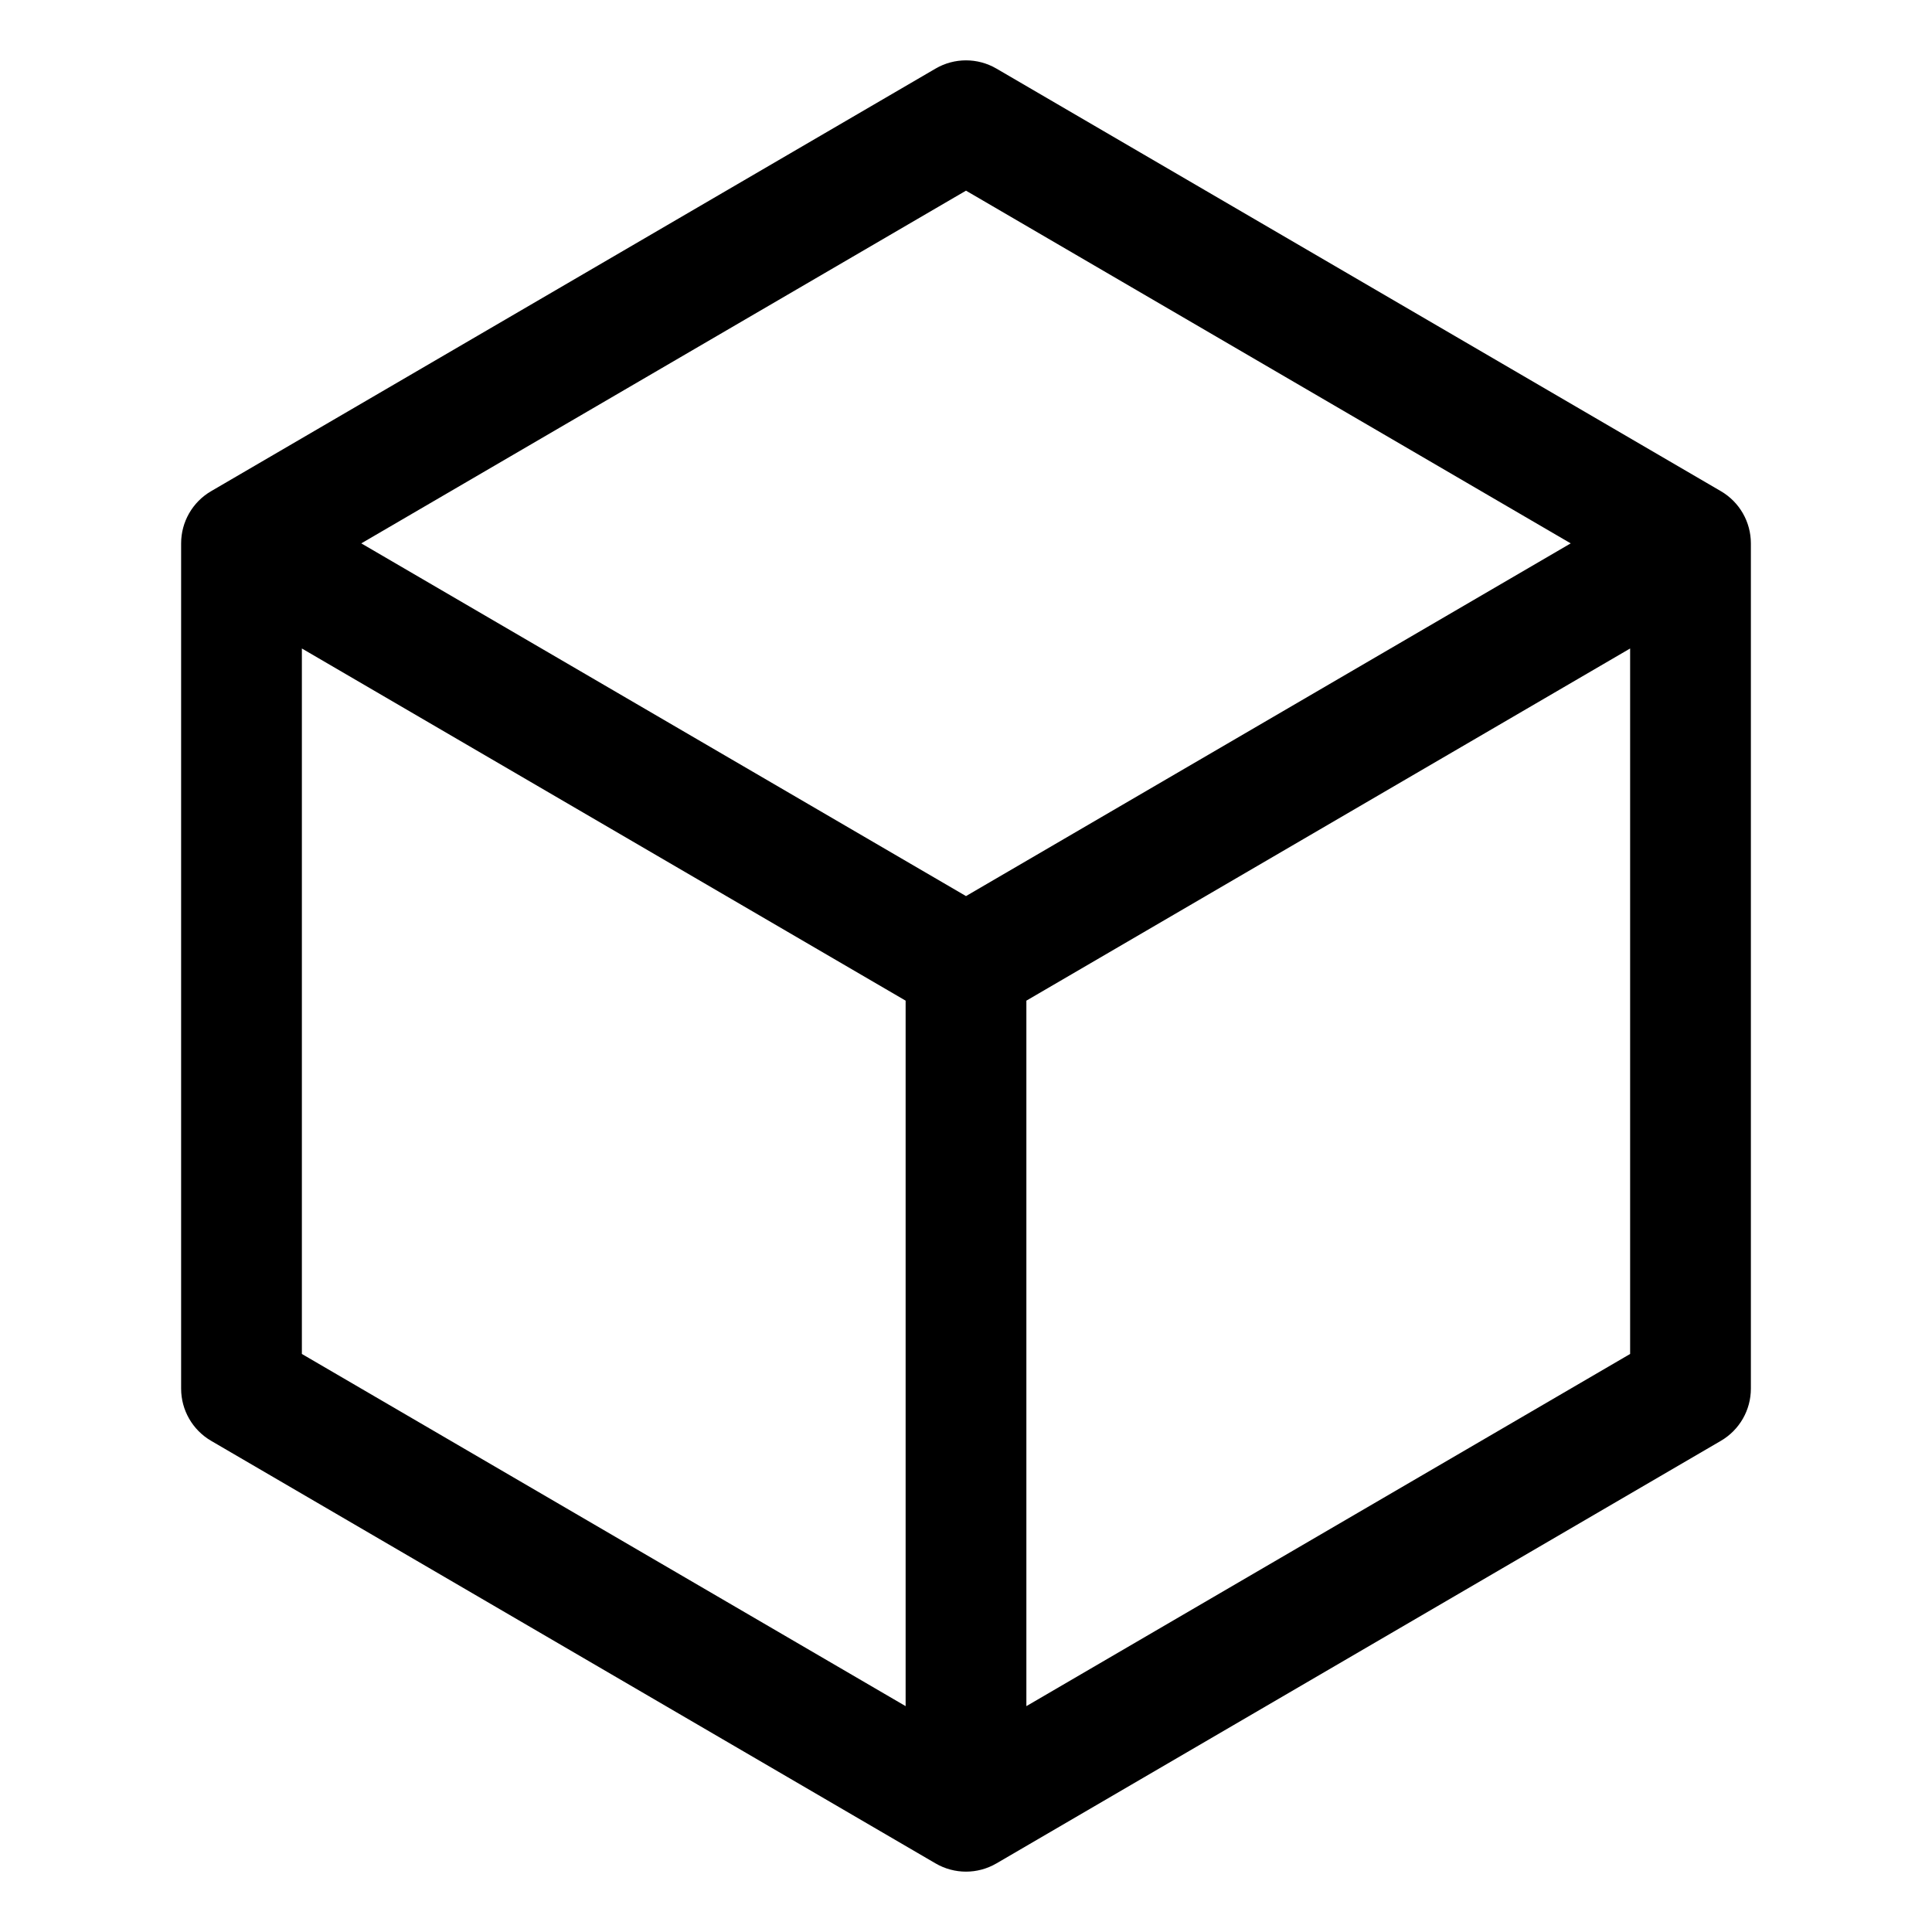
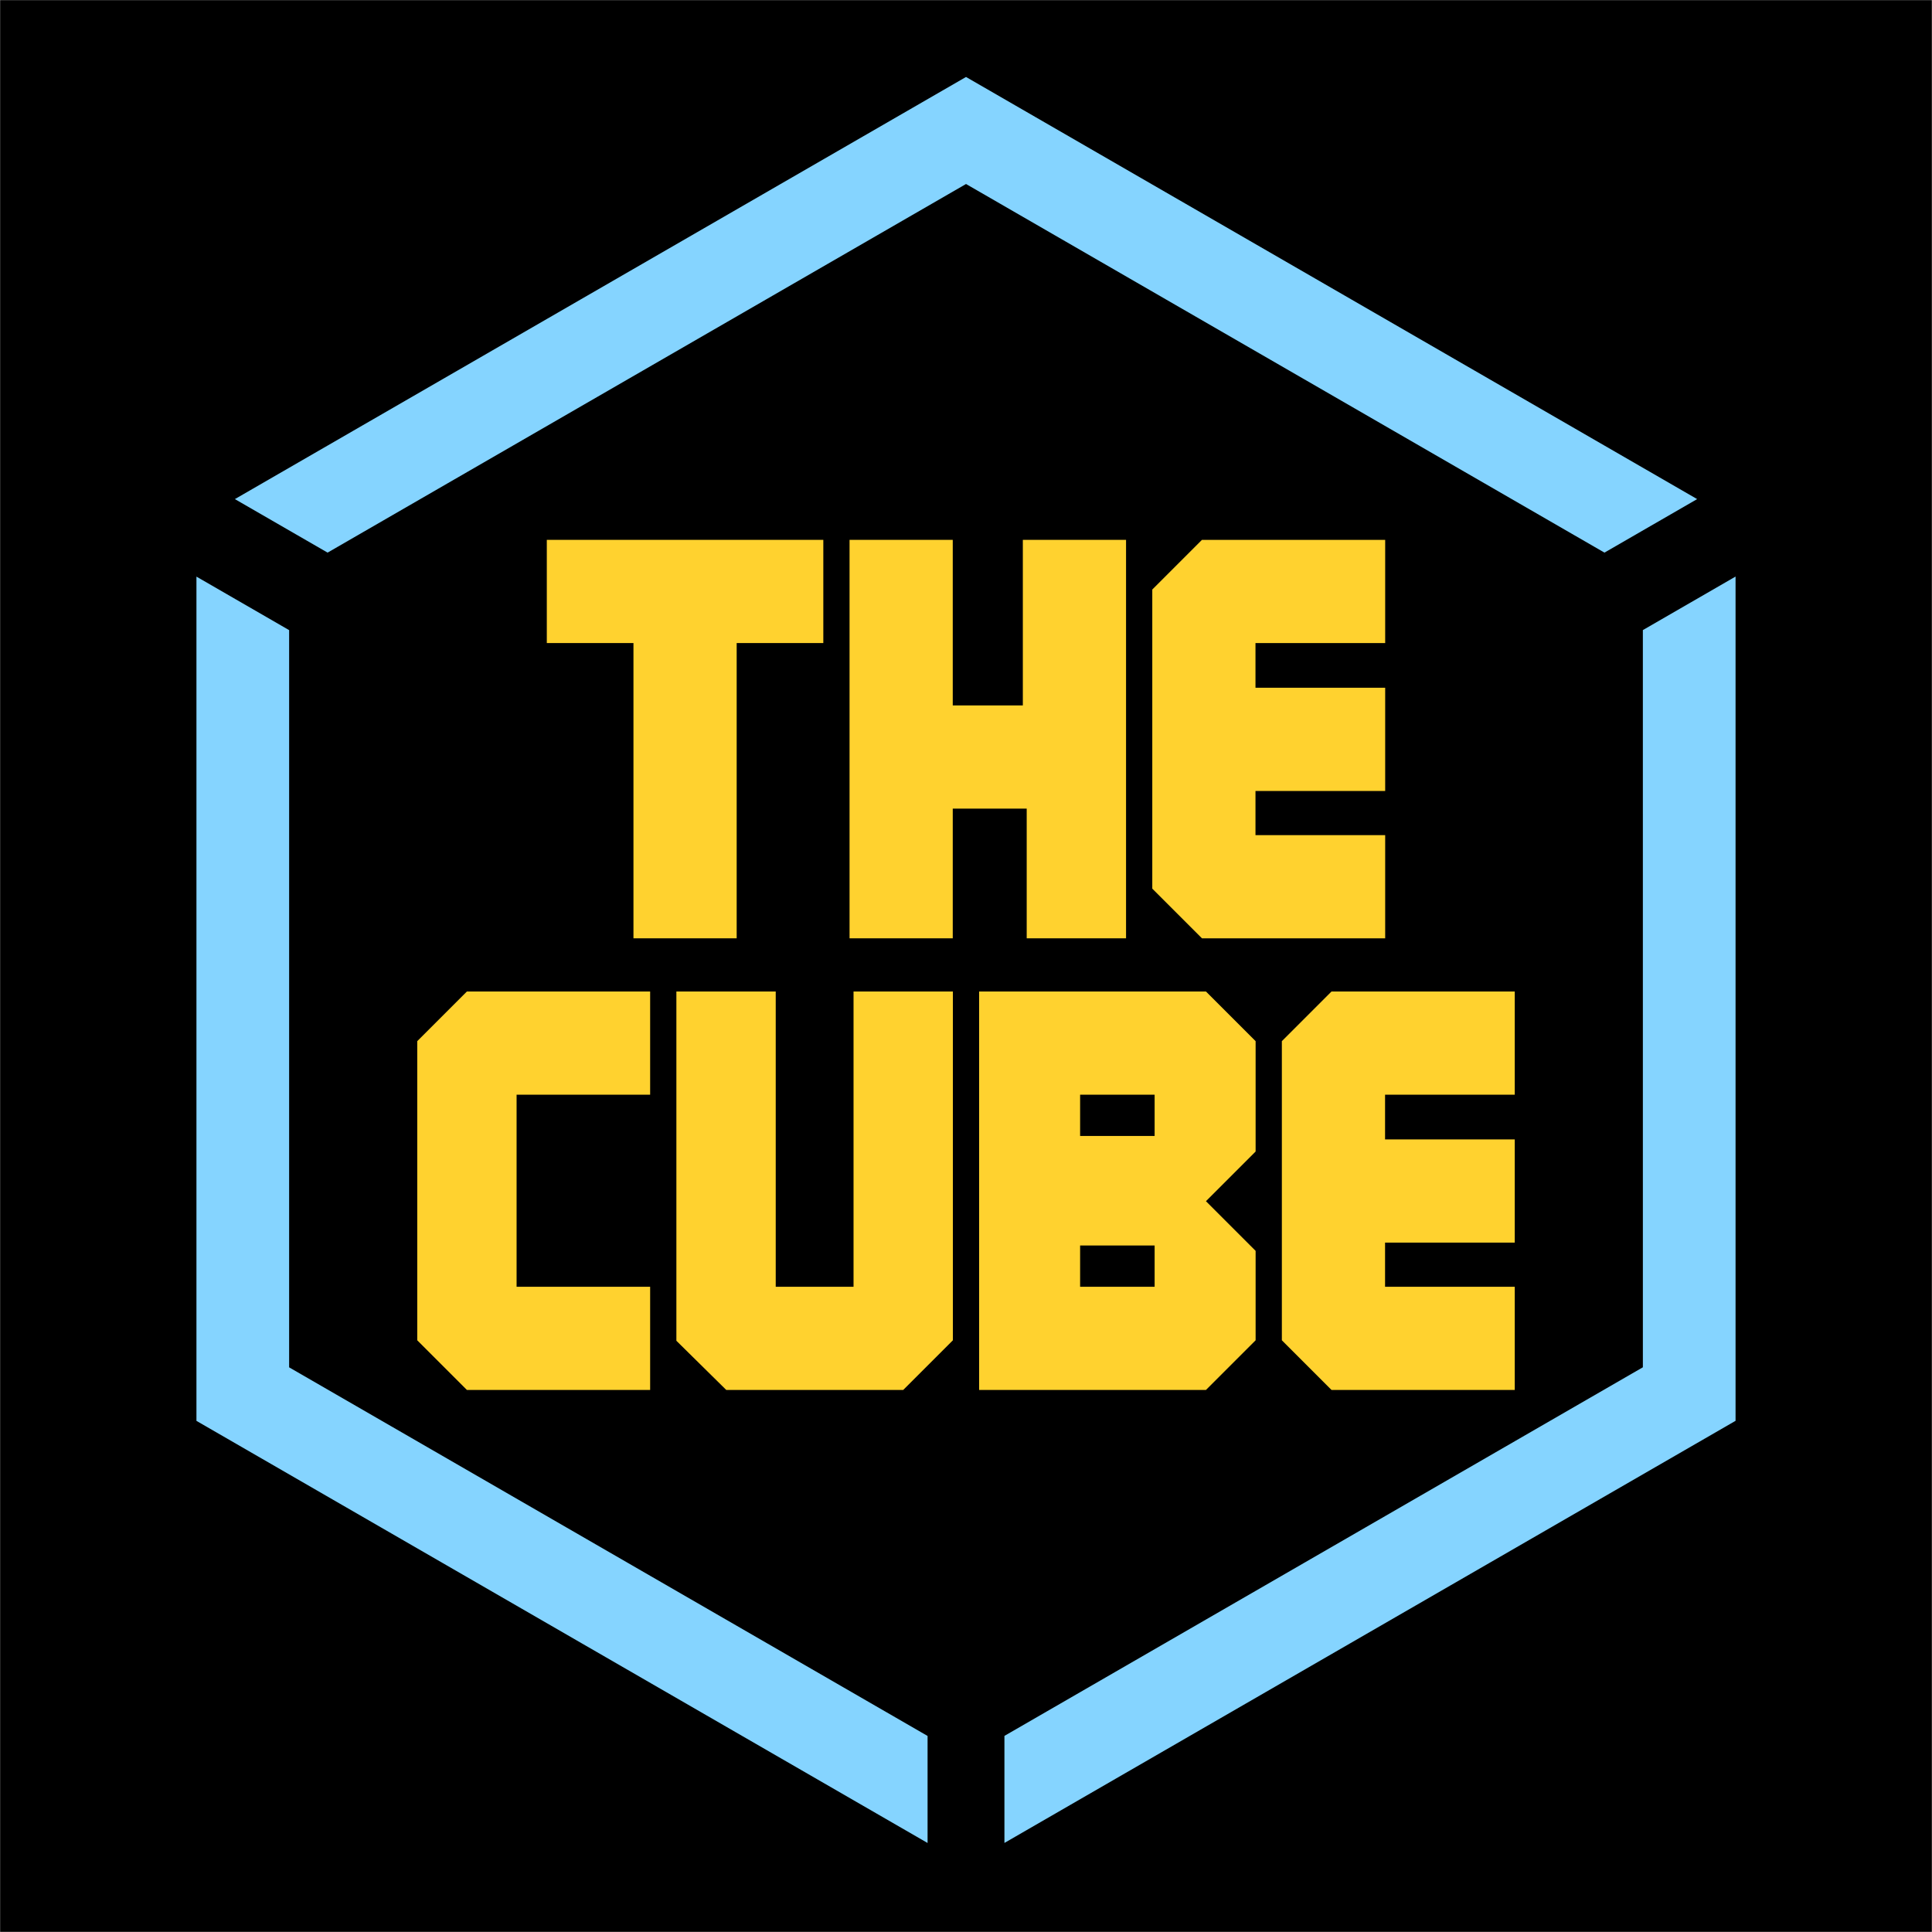
- <svg xmlns="http://www.w3.org/2000/svg" height="32" id="icon" viewBox="0 0 32 32" width="32">
+ <svg xmlns="http://www.w3.org/2000/svg" xml:space="preserve" width="176.389mm" height="176.389mm" style="shape-rendering:geometricPrecision; text-rendering:geometricPrecision; image-rendering:optimizeQuality; fill-rule:evenodd; clip-rule:evenodd" viewBox="0 0 176.389 176.389">
  <defs>
-     <style>
-       .cls-1 {
-         fill: none;
-       }
-     </style>
+     <style type="text/css">
+    
+     .fil0 {fill:black}
+     .fil1 {fill:#85D4FF}
+     .fil2 {fill:#FFD22F;fill-rule:nonzero}
+    
+   </style>
  </defs>
-   <path d="M28.504,8.136l-12-7a1,1,0,0,0-1.008,0l-12,7A1,1,0,0,0,3,9V23a1,1,0,0,0,.496.864l12,7a1,1,0,0,0,1.008,0l12-7A1,1,0,0,0,29,23V9A1,1,0,0,0,28.504,8.136ZM16,3.158,26.016,9,16,14.842,5.984,9ZM5,10.741l10,5.833V28.259L5,22.426ZM17,28.259V16.574l10-5.833V22.426Z" />
-   <rect class="cls-1" data-name="&lt;Transparent Rectangle&gt;" height="32" id="_Transparent_Rectangle_" width="32" />
+   <g id="Layer_x0020_1">
+     <rect class="fil0" x="0.011" y="0.011" width="176.366" height="176.366" />
+     <path class="fil1" d="M17.935 52.645l0 36.514 0 40.564 35.129 20.282 31.622 18.257 0 -9.772 -27.391 -15.814 -30.898 -17.84c0,-23.461 0.001,-43.993 0.001,-67.305l-8.462 -4.886z" />
+     <path class="fil1" d="M158.454 52.641l0 36.514 0 40.564 -35.129 20.282 -31.622 18.257 0 -9.773 27.391 -15.814 30.898 -17.84c0,-23.461 -0.001,-43.993 -0.001,-67.305l8.462 -4.886z" />
+     <polygon class="fil1" points="88.195,7.027 123.325,27.309 154.947,45.567 146.485,50.453 119.095,34.638 88.197,16.799 57.299,34.638 29.909,50.453 21.445,45.567 53.067,27.309 88.197,7.027 " />
+     <g id="_32805264">
+       <g>
+         <polygon id="_32805816" class="fil2" points="138.295,126.901 121.566,126.901 117.032,122.366 117.032,95.056 121.566,90.521 138.295,90.521 138.295,99.944 126.454,99.944 126.454,104.025 138.295,104.025 138.295,113.447 126.454,113.447 126.454,117.478 138.295,117.478 " />
+         <path id="_32804496" class="fil2" d="M114.636 122.366l-4.535 4.535 -20.709 0 0 -36.38 20.709 0 4.535 4.535 0 10.077 -4.535 4.535 4.535 4.535 0 8.163zm-16.023 -7.306l-0 0 0 2.419 0 0 6.802 0 0 0 0 -3.769 -6.802 0 0 1.351zm6.802 -12.698l0 -2.418 -6.802 0 0 2.418 0 1.351 6.802 0 0 -1.351z" />
+         <polygon id="_32804472" class="fil2" points="86.997,90.521 77.927,90.521 77.927,117.478 70.823,117.478 70.823,90.521 61.753,90.521 61.753,122.41 66.307,126.901 82.462,126.901 86.997,122.366 " />
+         <polygon id="_32804328" class="fil2" points="59.357,126.901 42.629,126.901 38.094,122.366 38.094,95.056 42.629,90.521 59.357,90.521 59.357,99.944 47.164,99.944 47.164,117.478 59.357,117.478 " />
+       </g>
+       <g>
+         <polygon id="_32804232" class="fil2" points="126.465,85.667 109.737,85.667 105.202,81.132 105.202,53.823 109.737,49.288 126.465,49.288 126.465,58.71 114.624,58.71 114.624,62.792 126.465,62.792 126.465,72.214 114.624,72.214 114.624,76.245 126.465,76.245 " />
+         <polygon id="_32804208" class="fil2" points="102.807,85.667 93.737,85.667 93.737,73.826 86.985,73.826 86.985,85.667 77.563,85.667 77.563,49.288 86.985,49.288 86.985,64.404 93.384,64.404 93.384,49.288 102.807,49.288 " />
+         <polygon id="_32805216" class="fil2" points="75.168,58.71 67.257,58.71 67.257,85.667 57.834,85.667 57.834,58.71 49.923,58.71 49.923,49.288 75.168,49.288 " />
+       </g>
+     </g>
+   </g>
</svg>
